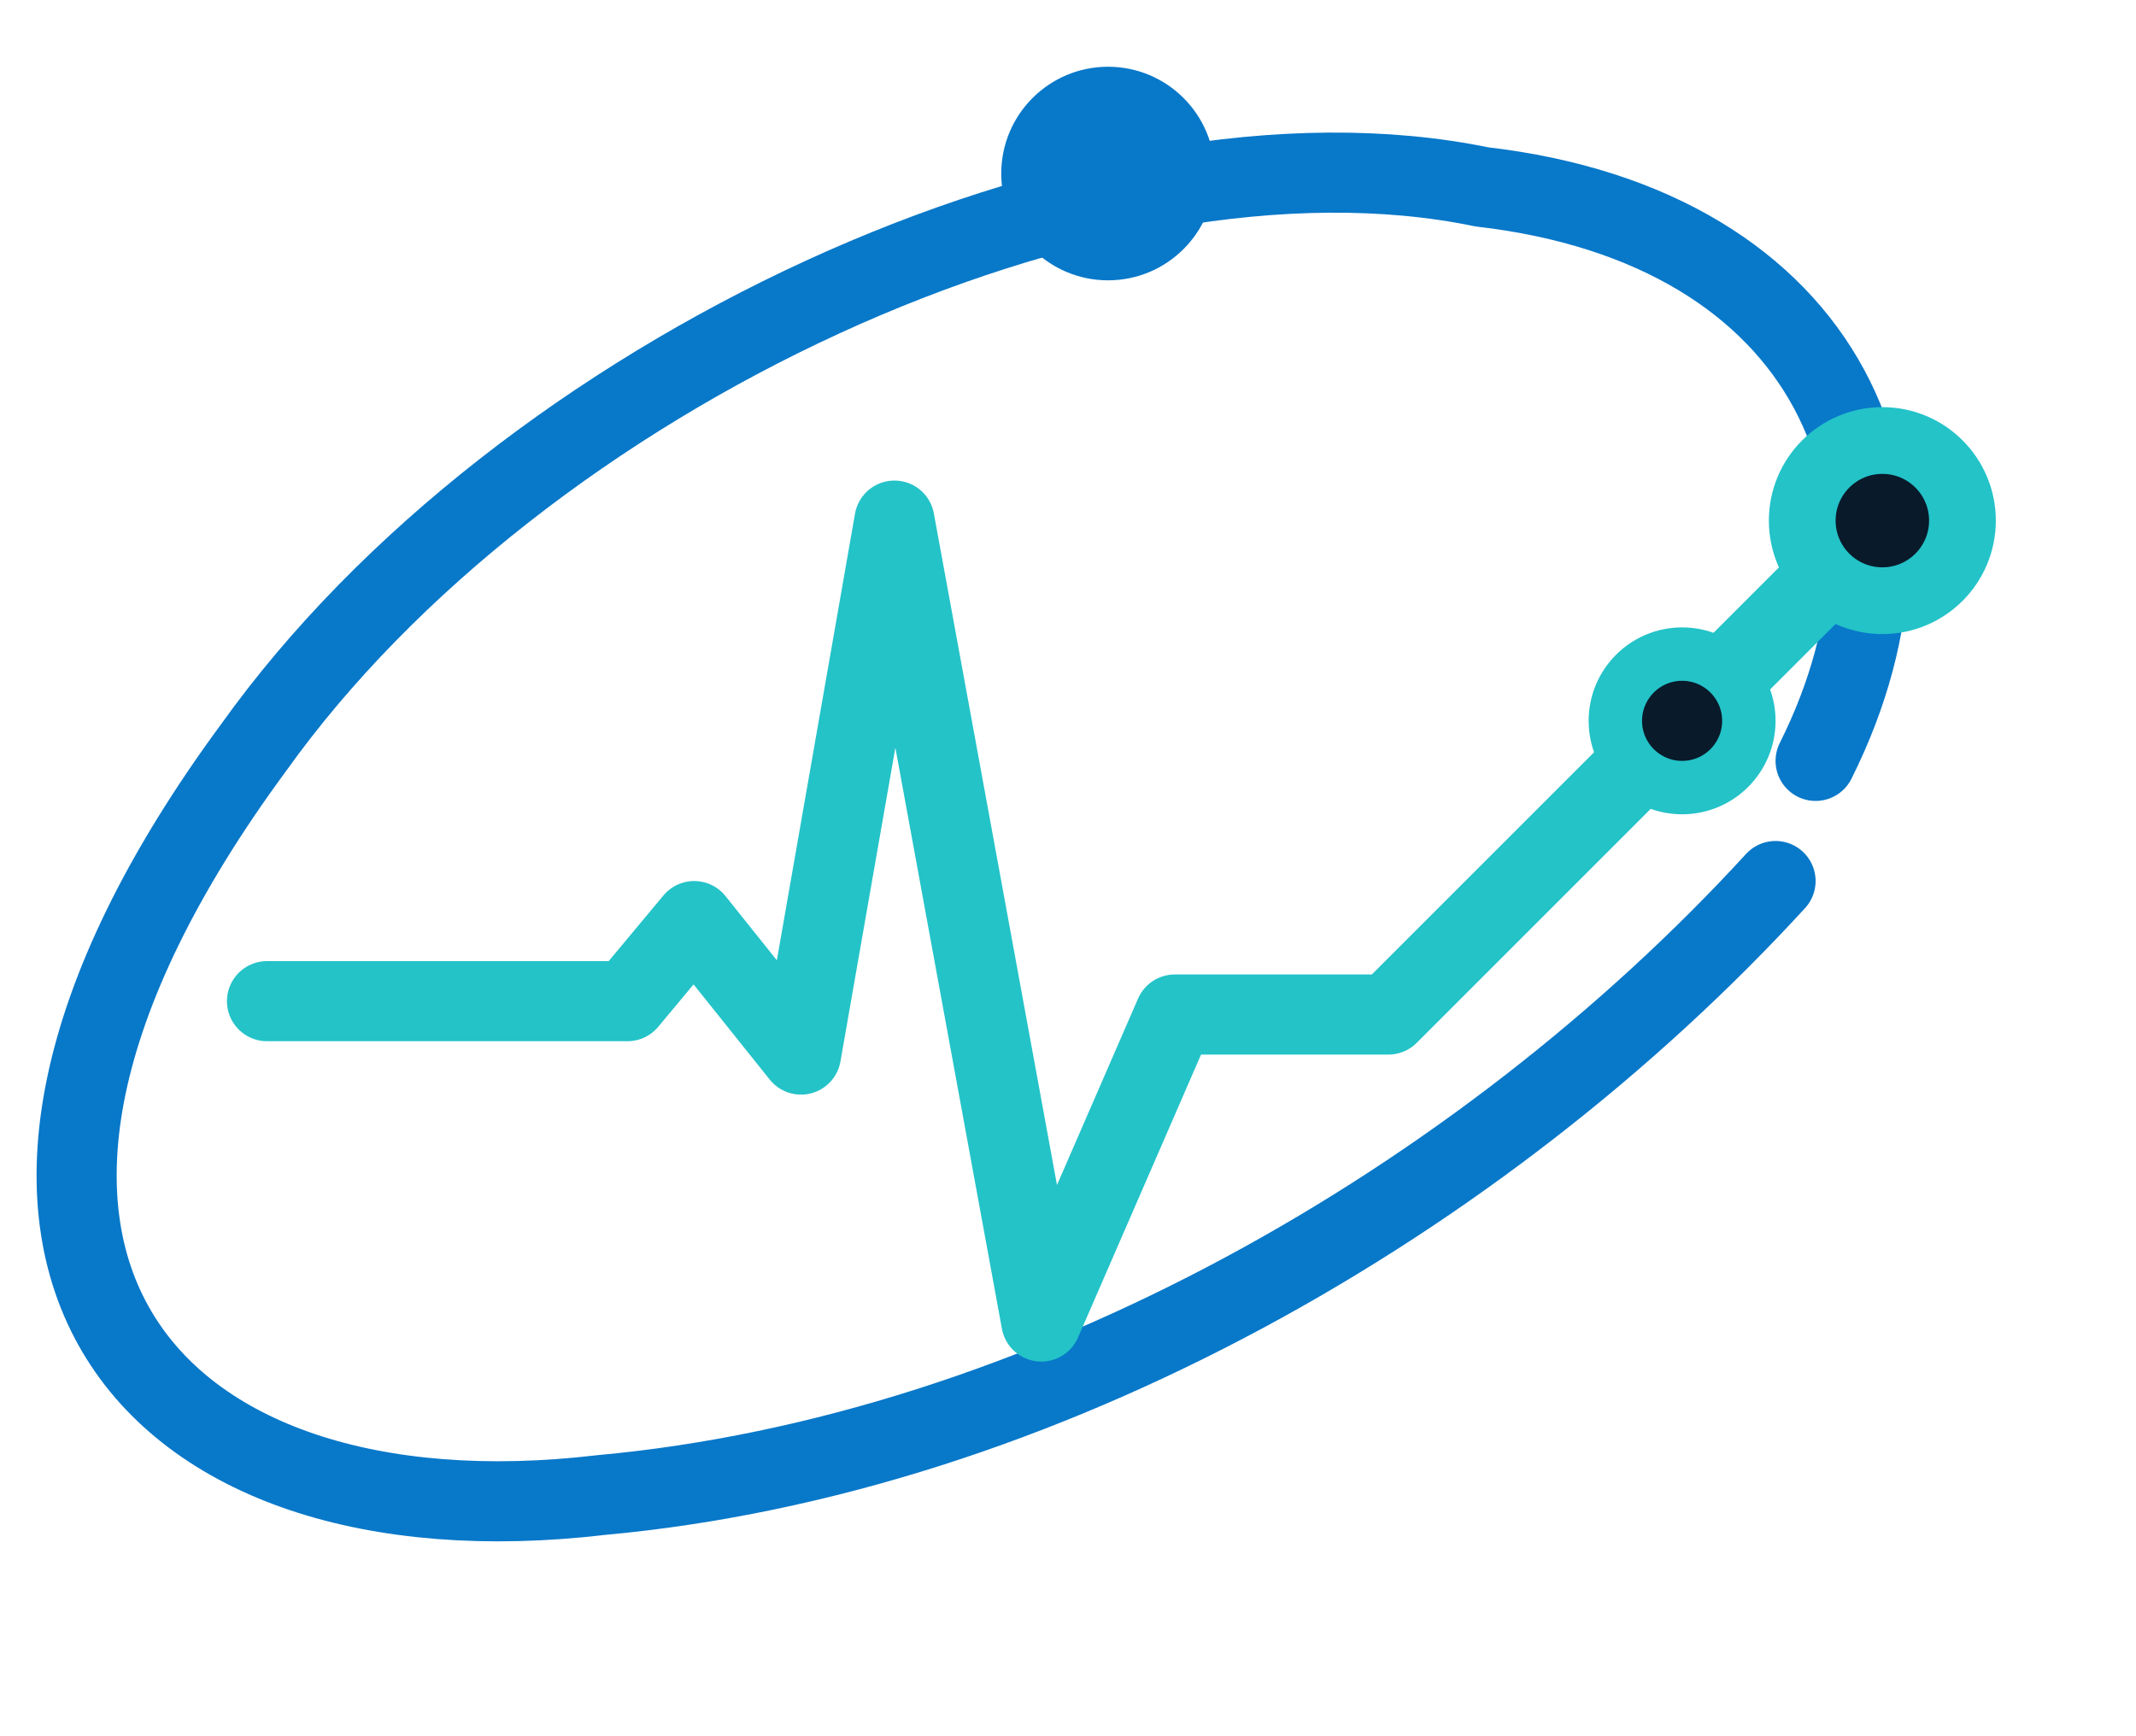
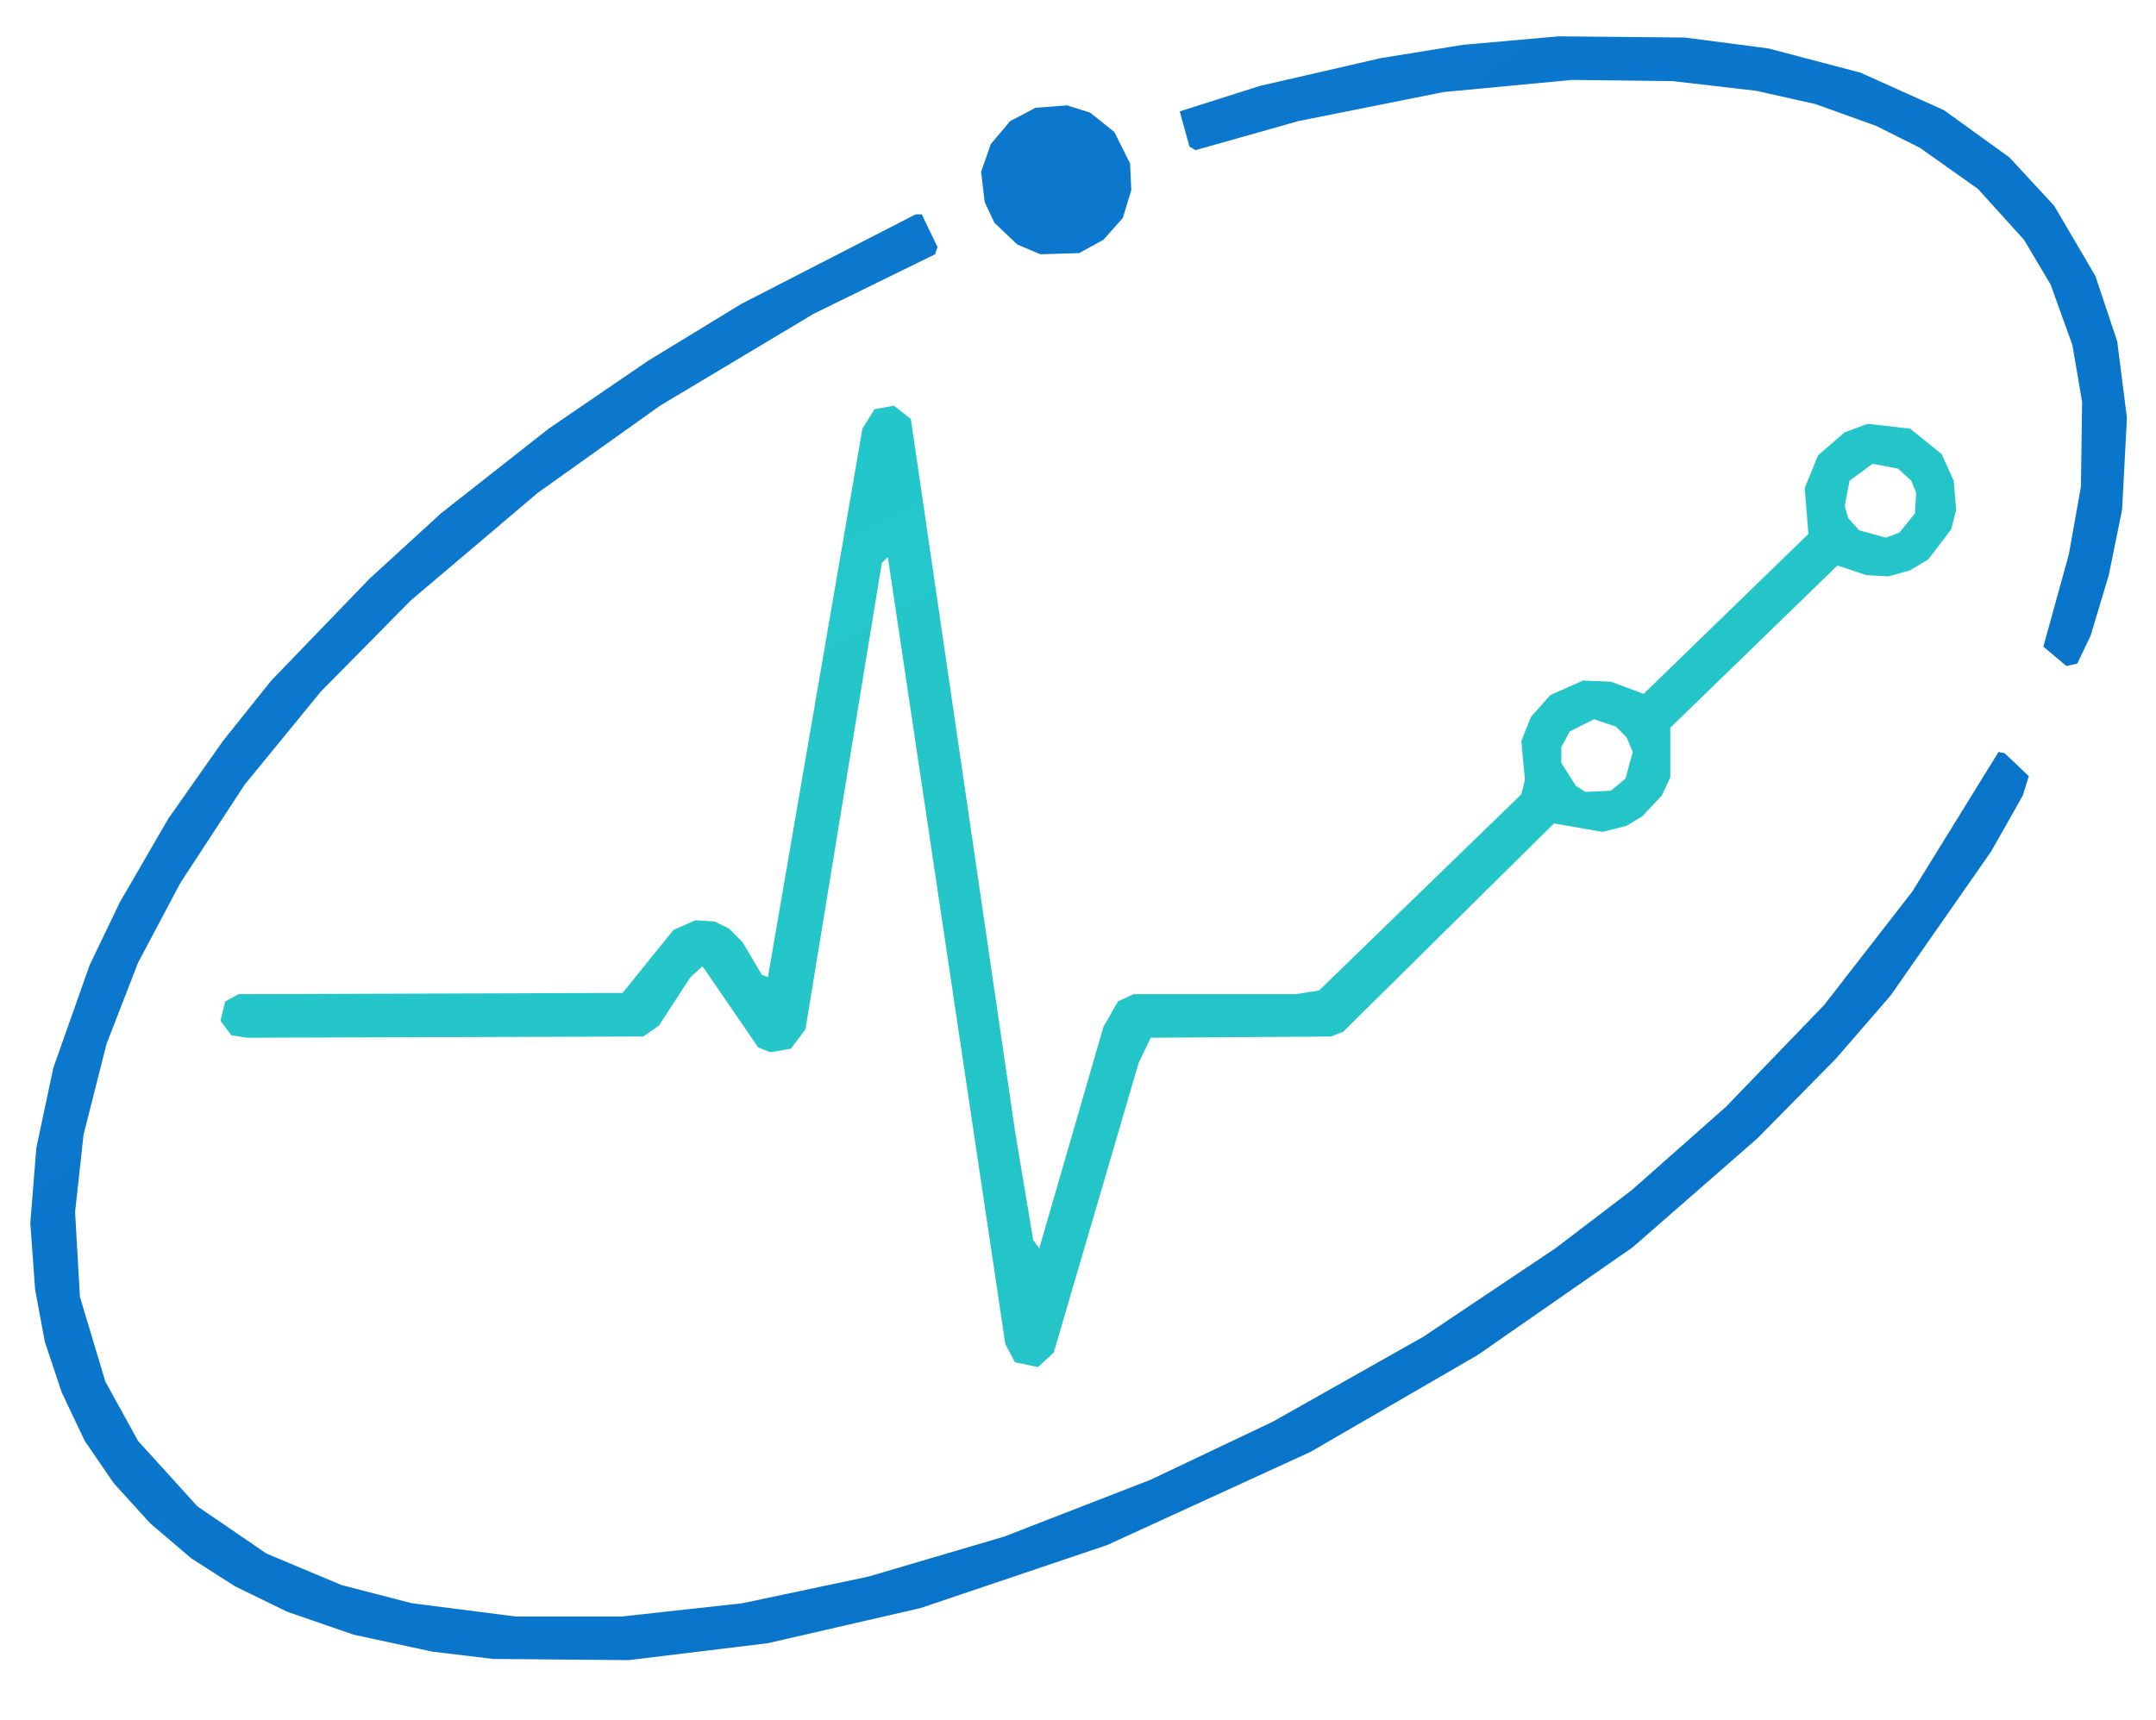
- <svg xmlns="http://www.w3.org/2000/svg" viewBox="0 0 160 130">
-   <g fill="none" stroke-linecap="round" stroke-linejoin="round">
-     <path d="M136 57C146 37 137 17 111 14C82 8 39 28 19 56C-9 94 11 116 45 112C78 109 111 90 133 66" stroke="#0878C9" stroke-width="6" />
-     <path d="M20 75H47L52 69L60 79L67 39L78 99L88 76H104L126 54L141 39" stroke="#23C3C8" stroke-width="6" />
-     <circle cx="141" cy="39" r="6" fill="#091a2b" stroke="#23C3C8" stroke-width="5" />
-     <circle cx="126" cy="54" r="5" fill="#091a2b" stroke="#23C3C8" stroke-width="4" />
-     <circle cx="83" cy="13" r="7" fill="#0878C9" stroke="#0878C9" stroke-width="2" />
-   </g>
+ <svg xmlns="http://www.w3.org/2000/svg" viewBox="0 0 1780 1420" role="img" aria-label="HealthGuard orbit, pulse and data points">
+   <defs>
+     <linearGradient id="orbit" x1="0" y1="0" x2="1" y2="1">
+       <stop offset="0" stop-color="#0c78cf" />
+       <stop offset="1" stop-color="#0874c8" />
+     </linearGradient>
+     <linearGradient id="pulse" x1="0" y1="0" x2="1" y2="1">
+       <stop offset="0" stop-color="#23c8cc" />
+       <stop offset="1" stop-color="#25c3c7" />
+     </linearGradient>
+   </defs>
+   <path fill="url(#orbit)" fill-rule="evenodd" d="M1675 641 L1655 622 L1650 621 L1579 736 L1506 830 L1425 914 L1347 983 L1284 1031 L1175 1104 L1051 1174 L950 1222 L829 1269 L717 1302 L613 1324 L513 1335 L426 1335 L340 1324 L282 1309 L220 1283 L163 1244 L114 1190 L87 1141 L66 1071 L62 1001 L69 937 L88 862 L114 795 L149 729 L202 648 L265 571 L339 496 L444 407 L545 335 L672 259 L772 210 L774 204 L761 177 L756 177 L612 251 L535 298 L453 354 L364 424 L305 478 L224 562 L184 612 L139 676 L99 745 L74 797 L44 882 L30 948 L25 1010 L29 1065 L37 1108 L51 1150 L70 1190 L94 1225 L124 1258 L158 1287 L194 1310 L237 1331 L292 1350 L357 1364 L407 1370 L519 1371 L634 1357 L760 1328 L914 1276 L1082 1199 L1220 1119 L1348 1030 L1451 940 L1516 874 L1561 822 L1644 703 L1670 657Z M855 89 L834 100 L818 119 L810 142 L813 167 L821 184 L840 202 L859 210 L891 209 L911 198 L927 180 L934 157 L933 135 L920 109 L900 93 L881 87Z M974 92 L982 121 L987 124 L1072 100 L1192 76 L1298 66 L1381 67 L1450 75 L1499 86 L1549 104 L1585 122 L1633 156 L1671 198 L1693 235 L1711 285 L1719 332 L1718 402 L1708 458 L1687 534 L1706 550 L1715 548 L1726 525 L1741 475 L1752 421 L1756 345 L1748 282 L1730 228 L1696 170 L1659 130 L1605 91 L1536 60 L1460 40 L1391 31 L1287 30 L1208 37 L1140 48 L1040 71Z" />
+   <path fill="url(#pulse)" fill-rule="evenodd" d="M182 843 L191 855 L204 857 L531 856 L544 847 L570 807 L580 798 L626 865 L636 869 L653 866 L665 850 L728 465 L733 460 L830 1110 L838 1125 L857 1129 L870 1117 L940 878 L950 857 L1099 856 L1109 852 L1283 680 L1323 687 L1343 682 L1356 674 L1372 657 L1379 642 L1379 601 L1517 467 L1541 475 L1559 476 L1577 471 L1592 462 L1611 437 L1615 421 L1613 397 L1603 375 L1577 354 L1542 350 L1523 357 L1501 376 L1490 403 L1493 441 L1357 573 L1330 563 L1307 562 L1280 574 L1264 592 L1256 612 L1259 644 L1256 656 L1089 818 L1070 821 L936 821 L923 827 L911 848 L858 1031 L853 1024 L838 934 L752 346 L738 335 L722 338 L712 354 L634 807 L629 805 L613 778 L602 767 L590 761 L574 760 L556 768 L514 820 L197 821 L186 827Z M1316 594 L1334 600 L1343 609 L1348 621 L1342 643 L1330 653 L1309 654 L1301 649 L1289 630 L1289 617 L1296 604Z M1546 383 L1567 387 L1578 397 L1582 407 L1581 424 L1568 440 L1557 444 L1535 438 L1526 428 L1523 418 L1527 397Z" />
</svg>
